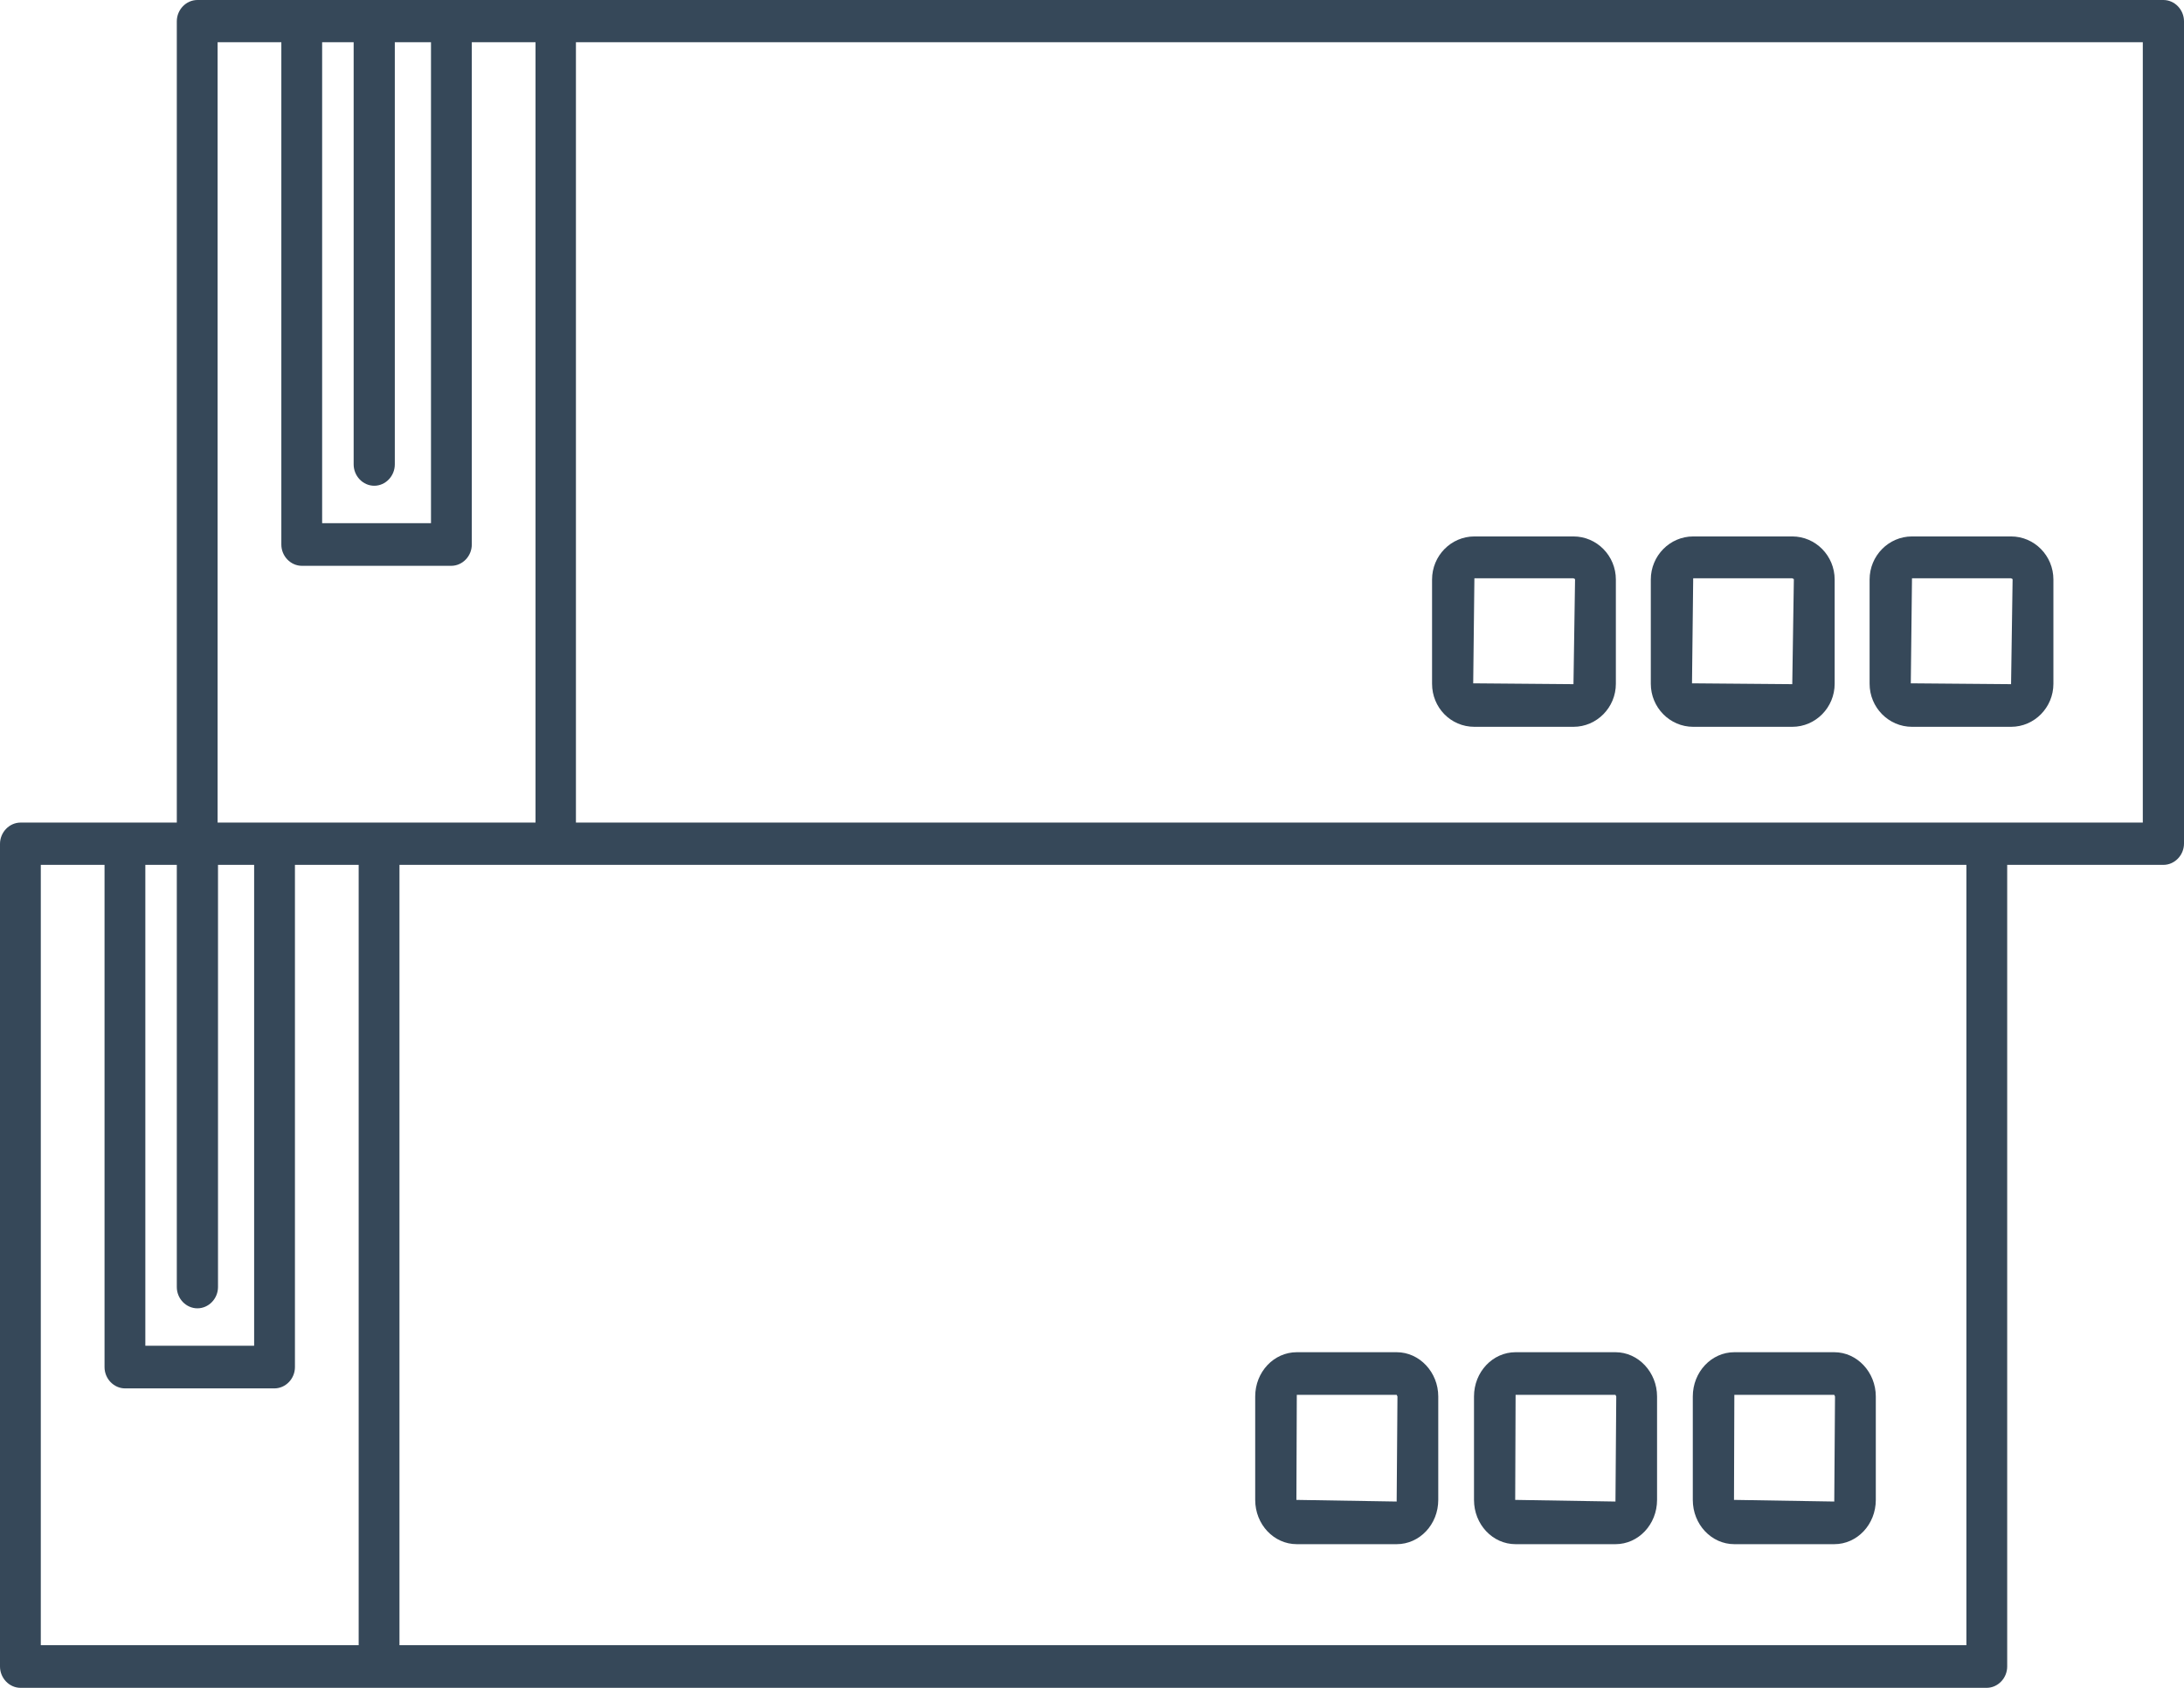
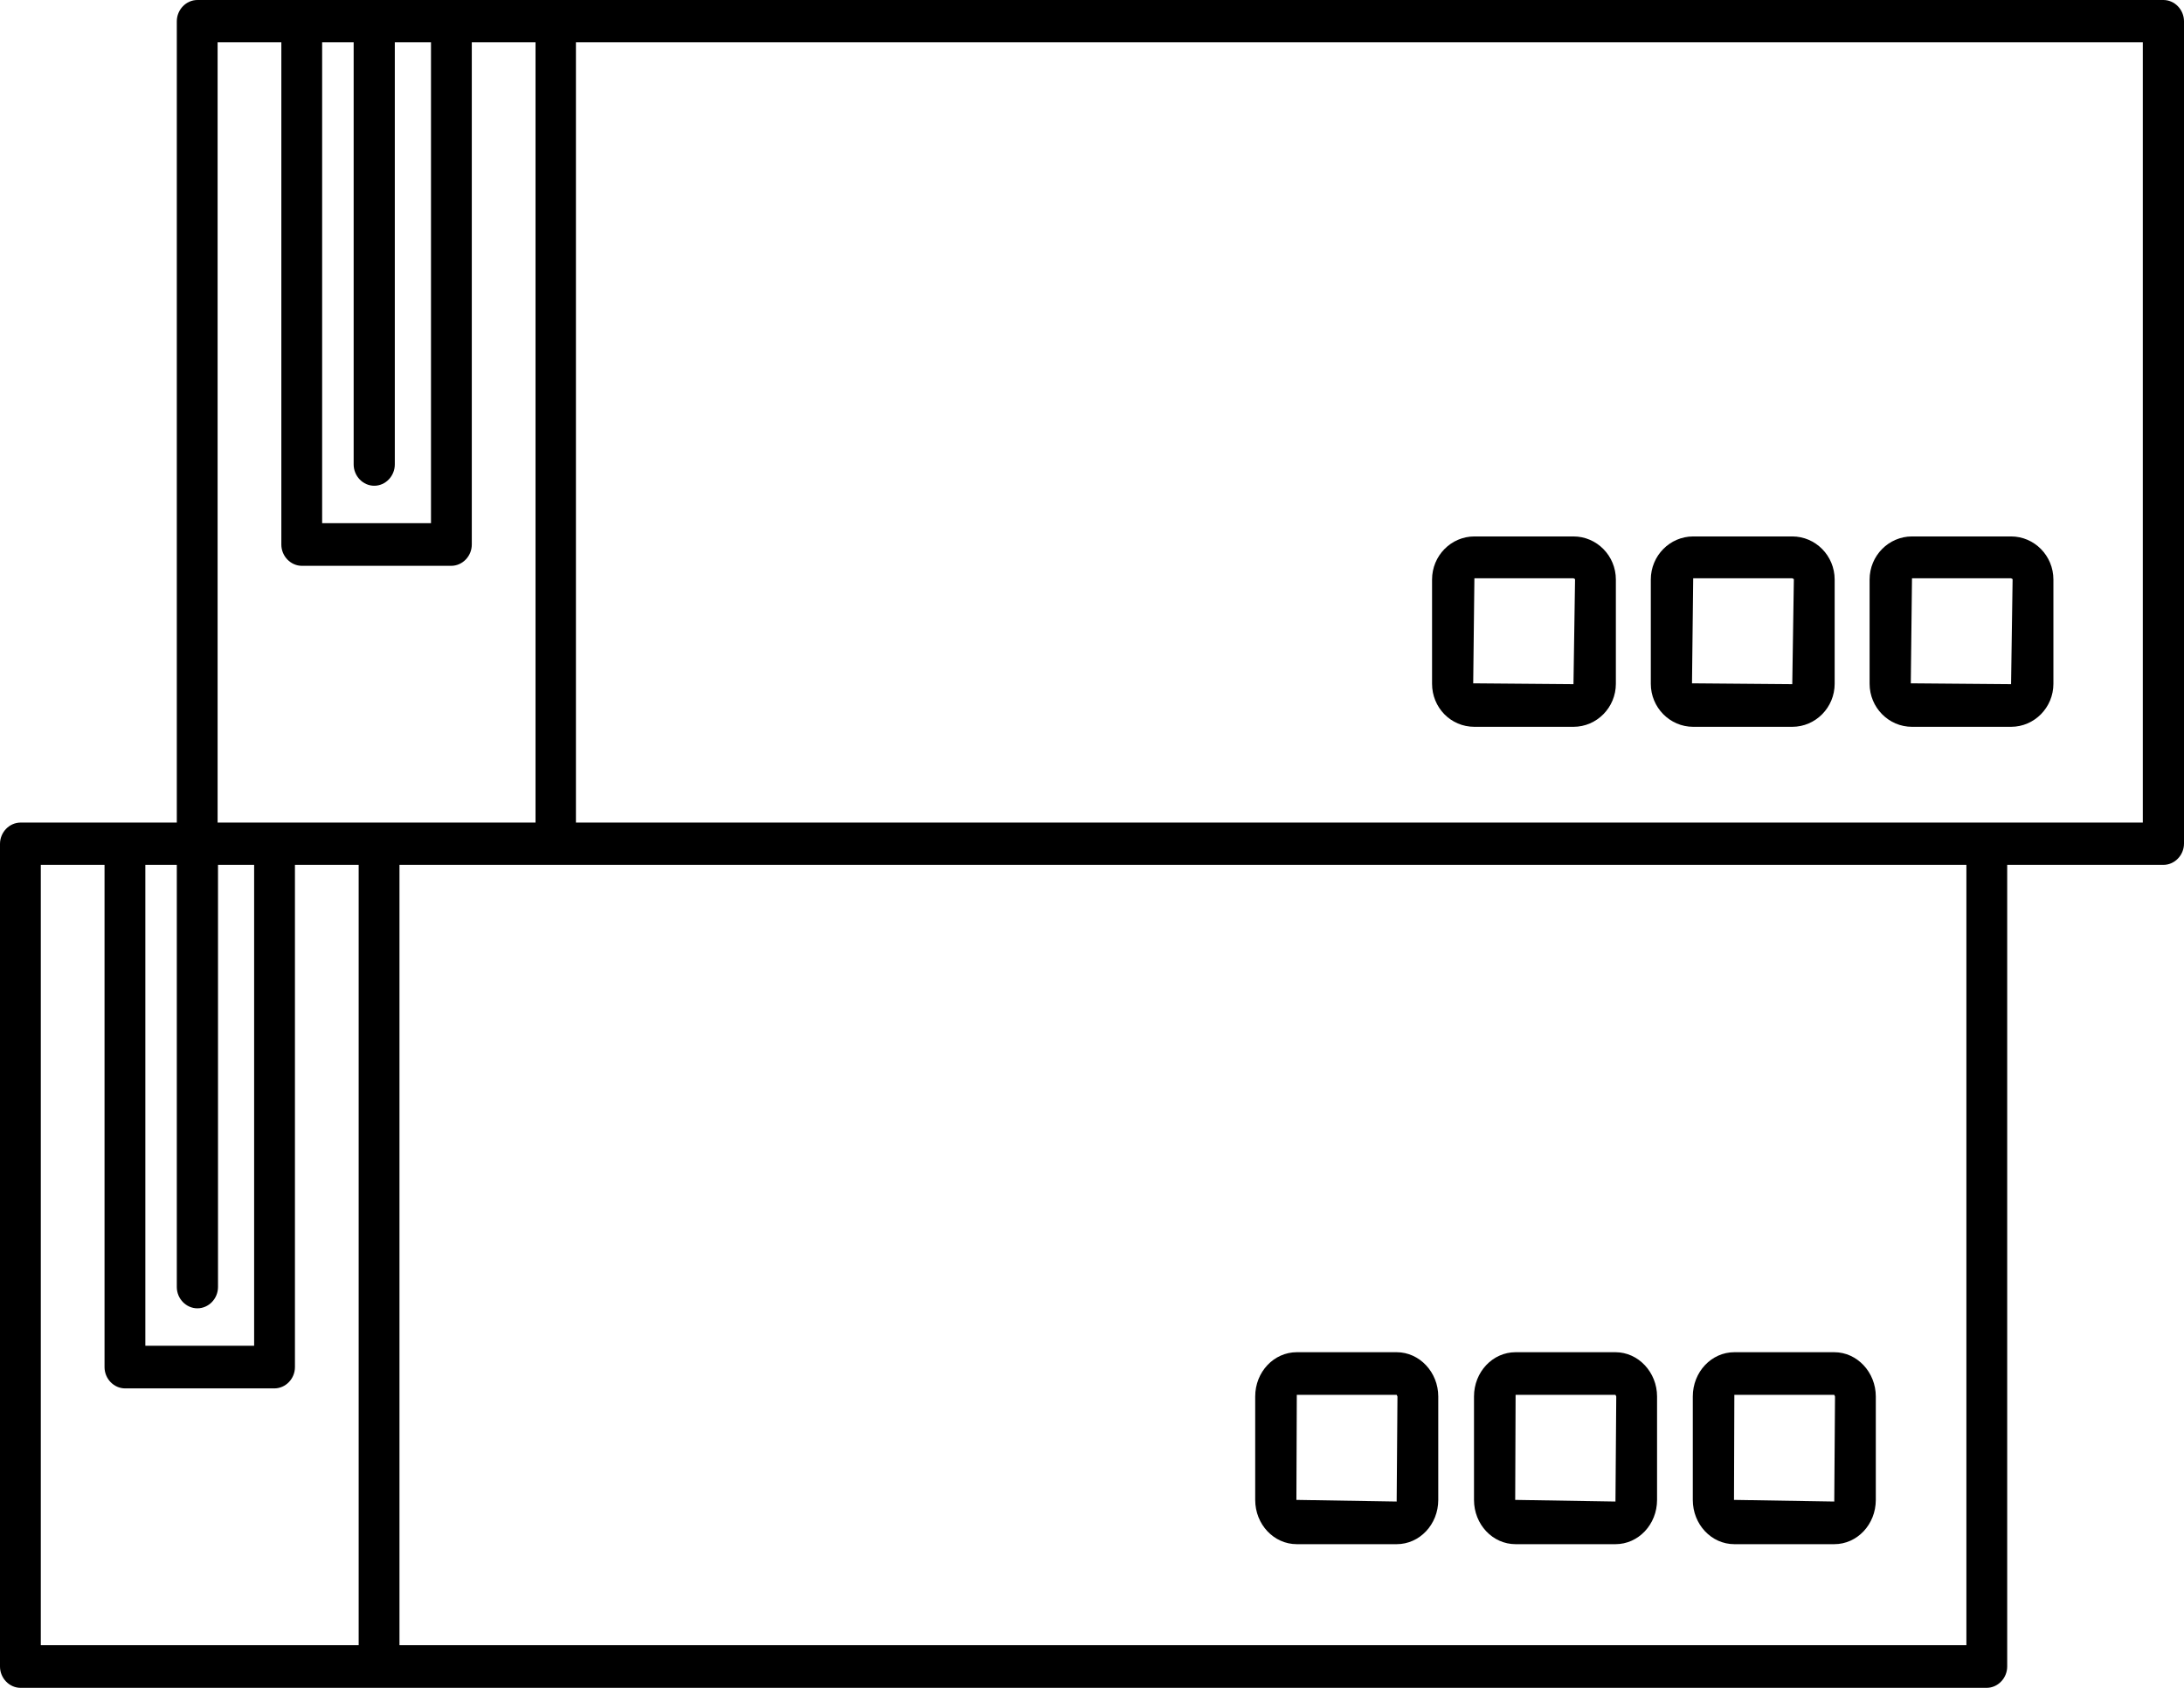
- <svg xmlns="http://www.w3.org/2000/svg" width="44" height="34" viewBox="0 0 44 34" fill="none">
-   <path d="M34.941 31.106H36.954C37.416 31.106 37.791 30.709 37.791 30.214V28.131C37.791 27.644 37.416 27.239 36.954 27.239H34.941C34.48 27.239 34.104 27.636 34.104 28.131V30.214C34.104 30.709 34.48 31.106 34.941 31.106ZM34.941 28.098H36.954L36.969 28.131L36.954 30.247L34.934 30.214L34.941 28.098Z" fill="#364859" />
-   <path d="M34.112 14.641H36.108C36.578 14.641 36.962 14.252 36.962 13.774V11.674C36.962 11.195 36.578 10.806 36.108 10.806H34.112C33.642 10.806 33.258 11.195 33.258 11.674V13.774C33.258 14.252 33.642 14.641 34.112 14.641ZM34.112 11.649H36.108L36.14 11.666L36.108 13.782L34.088 13.765L34.112 11.649Z" fill="#364859" />
-   <path d="M29.704 14.641H31.7C32.17 14.641 32.554 14.252 32.554 13.774V11.674C32.554 11.195 32.17 10.806 31.7 10.806H29.704C29.234 10.806 28.851 11.195 28.851 11.674V13.774C28.851 14.252 29.226 14.641 29.704 14.641ZM29.704 11.649H31.7L31.732 11.666L31.7 13.782L29.68 13.765L29.704 11.649Z" fill="#364859" />
-   <path d="M43.585 0H11.196H9.09H6.083H3.977C3.75 0 3.562 0.195 3.562 0.43V16.57H2.521H0.415C0.188 16.57 0 16.765 0 17V33.57C0 33.805 0.188 34 0.415 34H7.633H40.023C40.25 34 40.438 33.805 40.438 33.57V17.422H43.585C43.812 17.422 44 17.227 44 16.992V0.43C44 0.195 43.812 0 43.585 0ZM7.125 0.851V9.355C7.125 9.59 7.312 9.785 7.54 9.785C7.767 9.785 7.954 9.59 7.954 9.355V0.851H8.683V10.539H6.49V0.851H7.125ZM4.384 0.851H5.668V10.969C5.668 11.204 5.856 11.398 6.083 11.398H9.09C9.317 11.398 9.505 11.204 9.505 10.969V0.851H10.789V16.57H7.633H5.527H4.384V0.851ZM3.562 17.422V25.926C3.562 26.161 3.75 26.355 3.977 26.355C4.204 26.355 4.392 26.161 4.392 25.926V17.422H5.12V27.109H2.928V17.422H3.562ZM0.822 17.422H2.106V27.539C2.106 27.774 2.294 27.968 2.521 27.968H5.527C5.754 27.968 5.942 27.774 5.942 27.539V17.422H7.226V33.141H0.822V17.422ZM39.608 33.141H8.048V17.422H11.196H39.616V33.141H39.608ZM43.17 16.57H40.023H11.603V0.851H43.17V16.57Z" fill="#364859" />
-   <path d="M26.126 31.106H28.138C28.6 31.106 28.976 30.709 28.976 30.214V28.131C28.976 27.644 28.6 27.239 28.138 27.239H26.126C25.664 27.239 25.288 27.636 25.288 28.131V30.214C25.288 30.709 25.664 31.106 26.126 31.106ZM26.126 28.098H28.138L28.154 28.131L28.138 30.247L26.118 30.214L26.126 28.098Z" fill="#364859" />
-   <path d="M30.534 31.106H32.546C33.008 31.106 33.384 30.709 33.384 30.214V28.131C33.384 27.644 33.008 27.239 32.546 27.239H30.534C30.072 27.239 29.696 27.636 29.696 28.131V30.214C29.696 30.709 30.072 31.106 30.534 31.106ZM30.534 28.098H32.546L32.562 28.131L32.546 30.247L30.526 30.214L30.534 28.098Z" fill="#364859" />
-   <path d="M38.52 14.641H40.516C40.986 14.641 41.369 14.252 41.369 13.774V11.674C41.369 11.195 40.986 10.806 40.516 10.806H38.52C38.05 10.806 37.666 11.195 37.666 11.674V13.774C37.666 14.252 38.05 14.641 38.52 14.641ZM38.52 11.649H40.516L40.547 11.666L40.516 13.782L38.496 13.765L38.52 11.649Z" fill="#364859" />
+ <svg xmlns="http://www.w3.org/2000/svg" width="44" height="34" viewBox="0 0 44 34">
+   <path d="M34.941 31.106H36.954C37.416 31.106 37.791 30.709 37.791 30.214V28.131C37.791 27.644 37.416 27.239 36.954 27.239H34.941C34.48 27.239 34.104 27.636 34.104 28.131V30.214C34.104 30.709 34.48 31.106 34.941 31.106ZM34.941 28.098H36.954L36.969 28.131L36.954 30.247L34.934 30.214L34.941 28.098Z" />
+   <path d="M34.112 14.641H36.108C36.578 14.641 36.962 14.252 36.962 13.774V11.674C36.962 11.195 36.578 10.806 36.108 10.806H34.112C33.642 10.806 33.258 11.195 33.258 11.674V13.774C33.258 14.252 33.642 14.641 34.112 14.641ZM34.112 11.649H36.108L36.14 11.666L36.108 13.782L34.088 13.765L34.112 11.649Z" />
+   <path d="M29.704 14.641H31.7C32.17 14.641 32.554 14.252 32.554 13.774V11.674C32.554 11.195 32.17 10.806 31.7 10.806H29.704C29.234 10.806 28.851 11.195 28.851 11.674V13.774C28.851 14.252 29.226 14.641 29.704 14.641ZM29.704 11.649H31.7L31.732 11.666L31.7 13.782L29.68 13.765L29.704 11.649Z" />
+   <path d="M43.585 0H11.196H9.09H6.083H3.977C3.75 0 3.562 0.195 3.562 0.43V16.57H2.521H0.415C0.188 16.57 0 16.765 0 17V33.57C0 33.805 0.188 34 0.415 34H7.633H40.023C40.25 34 40.438 33.805 40.438 33.57V17.422H43.585C43.812 17.422 44 17.227 44 16.992V0.43C44 0.195 43.812 0 43.585 0ZM7.125 0.851V9.355C7.125 9.59 7.312 9.785 7.54 9.785C7.767 9.785 7.954 9.59 7.954 9.355V0.851H8.683V10.539H6.49V0.851H7.125ZM4.384 0.851H5.668V10.969C5.668 11.204 5.856 11.398 6.083 11.398H9.09C9.317 11.398 9.505 11.204 9.505 10.969V0.851H10.789V16.57H7.633H5.527H4.384V0.851ZM3.562 17.422V25.926C3.562 26.161 3.75 26.355 3.977 26.355C4.204 26.355 4.392 26.161 4.392 25.926V17.422H5.12V27.109H2.928V17.422H3.562ZM0.822 17.422H2.106V27.539C2.106 27.774 2.294 27.968 2.521 27.968H5.527C5.754 27.968 5.942 27.774 5.942 27.539V17.422H7.226V33.141H0.822V17.422ZM39.608 33.141H8.048V17.422H11.196H39.616V33.141H39.608ZM43.17 16.57H40.023H11.603V0.851H43.17V16.57Z" />
+   <path d="M26.126 31.106H28.138C28.6 31.106 28.976 30.709 28.976 30.214V28.131C28.976 27.644 28.6 27.239 28.138 27.239H26.126C25.664 27.239 25.288 27.636 25.288 28.131V30.214C25.288 30.709 25.664 31.106 26.126 31.106ZM26.126 28.098H28.138L28.154 28.131L28.138 30.247L26.118 30.214L26.126 28.098Z" />
+   <path d="M30.534 31.106H32.546C33.008 31.106 33.384 30.709 33.384 30.214V28.131C33.384 27.644 33.008 27.239 32.546 27.239H30.534C30.072 27.239 29.696 27.636 29.696 28.131V30.214C29.696 30.709 30.072 31.106 30.534 31.106ZM30.534 28.098H32.546L32.562 28.131L32.546 30.247L30.526 30.214L30.534 28.098Z" />
+   <path d="M38.52 14.641H40.516C40.986 14.641 41.369 14.252 41.369 13.774V11.674C41.369 11.195 40.986 10.806 40.516 10.806H38.52C38.05 10.806 37.666 11.195 37.666 11.674V13.774C37.666 14.252 38.05 14.641 38.52 14.641ZM38.52 11.649H40.516L40.547 11.666L40.516 13.782L38.496 13.765L38.52 11.649Z" />
</svg>
